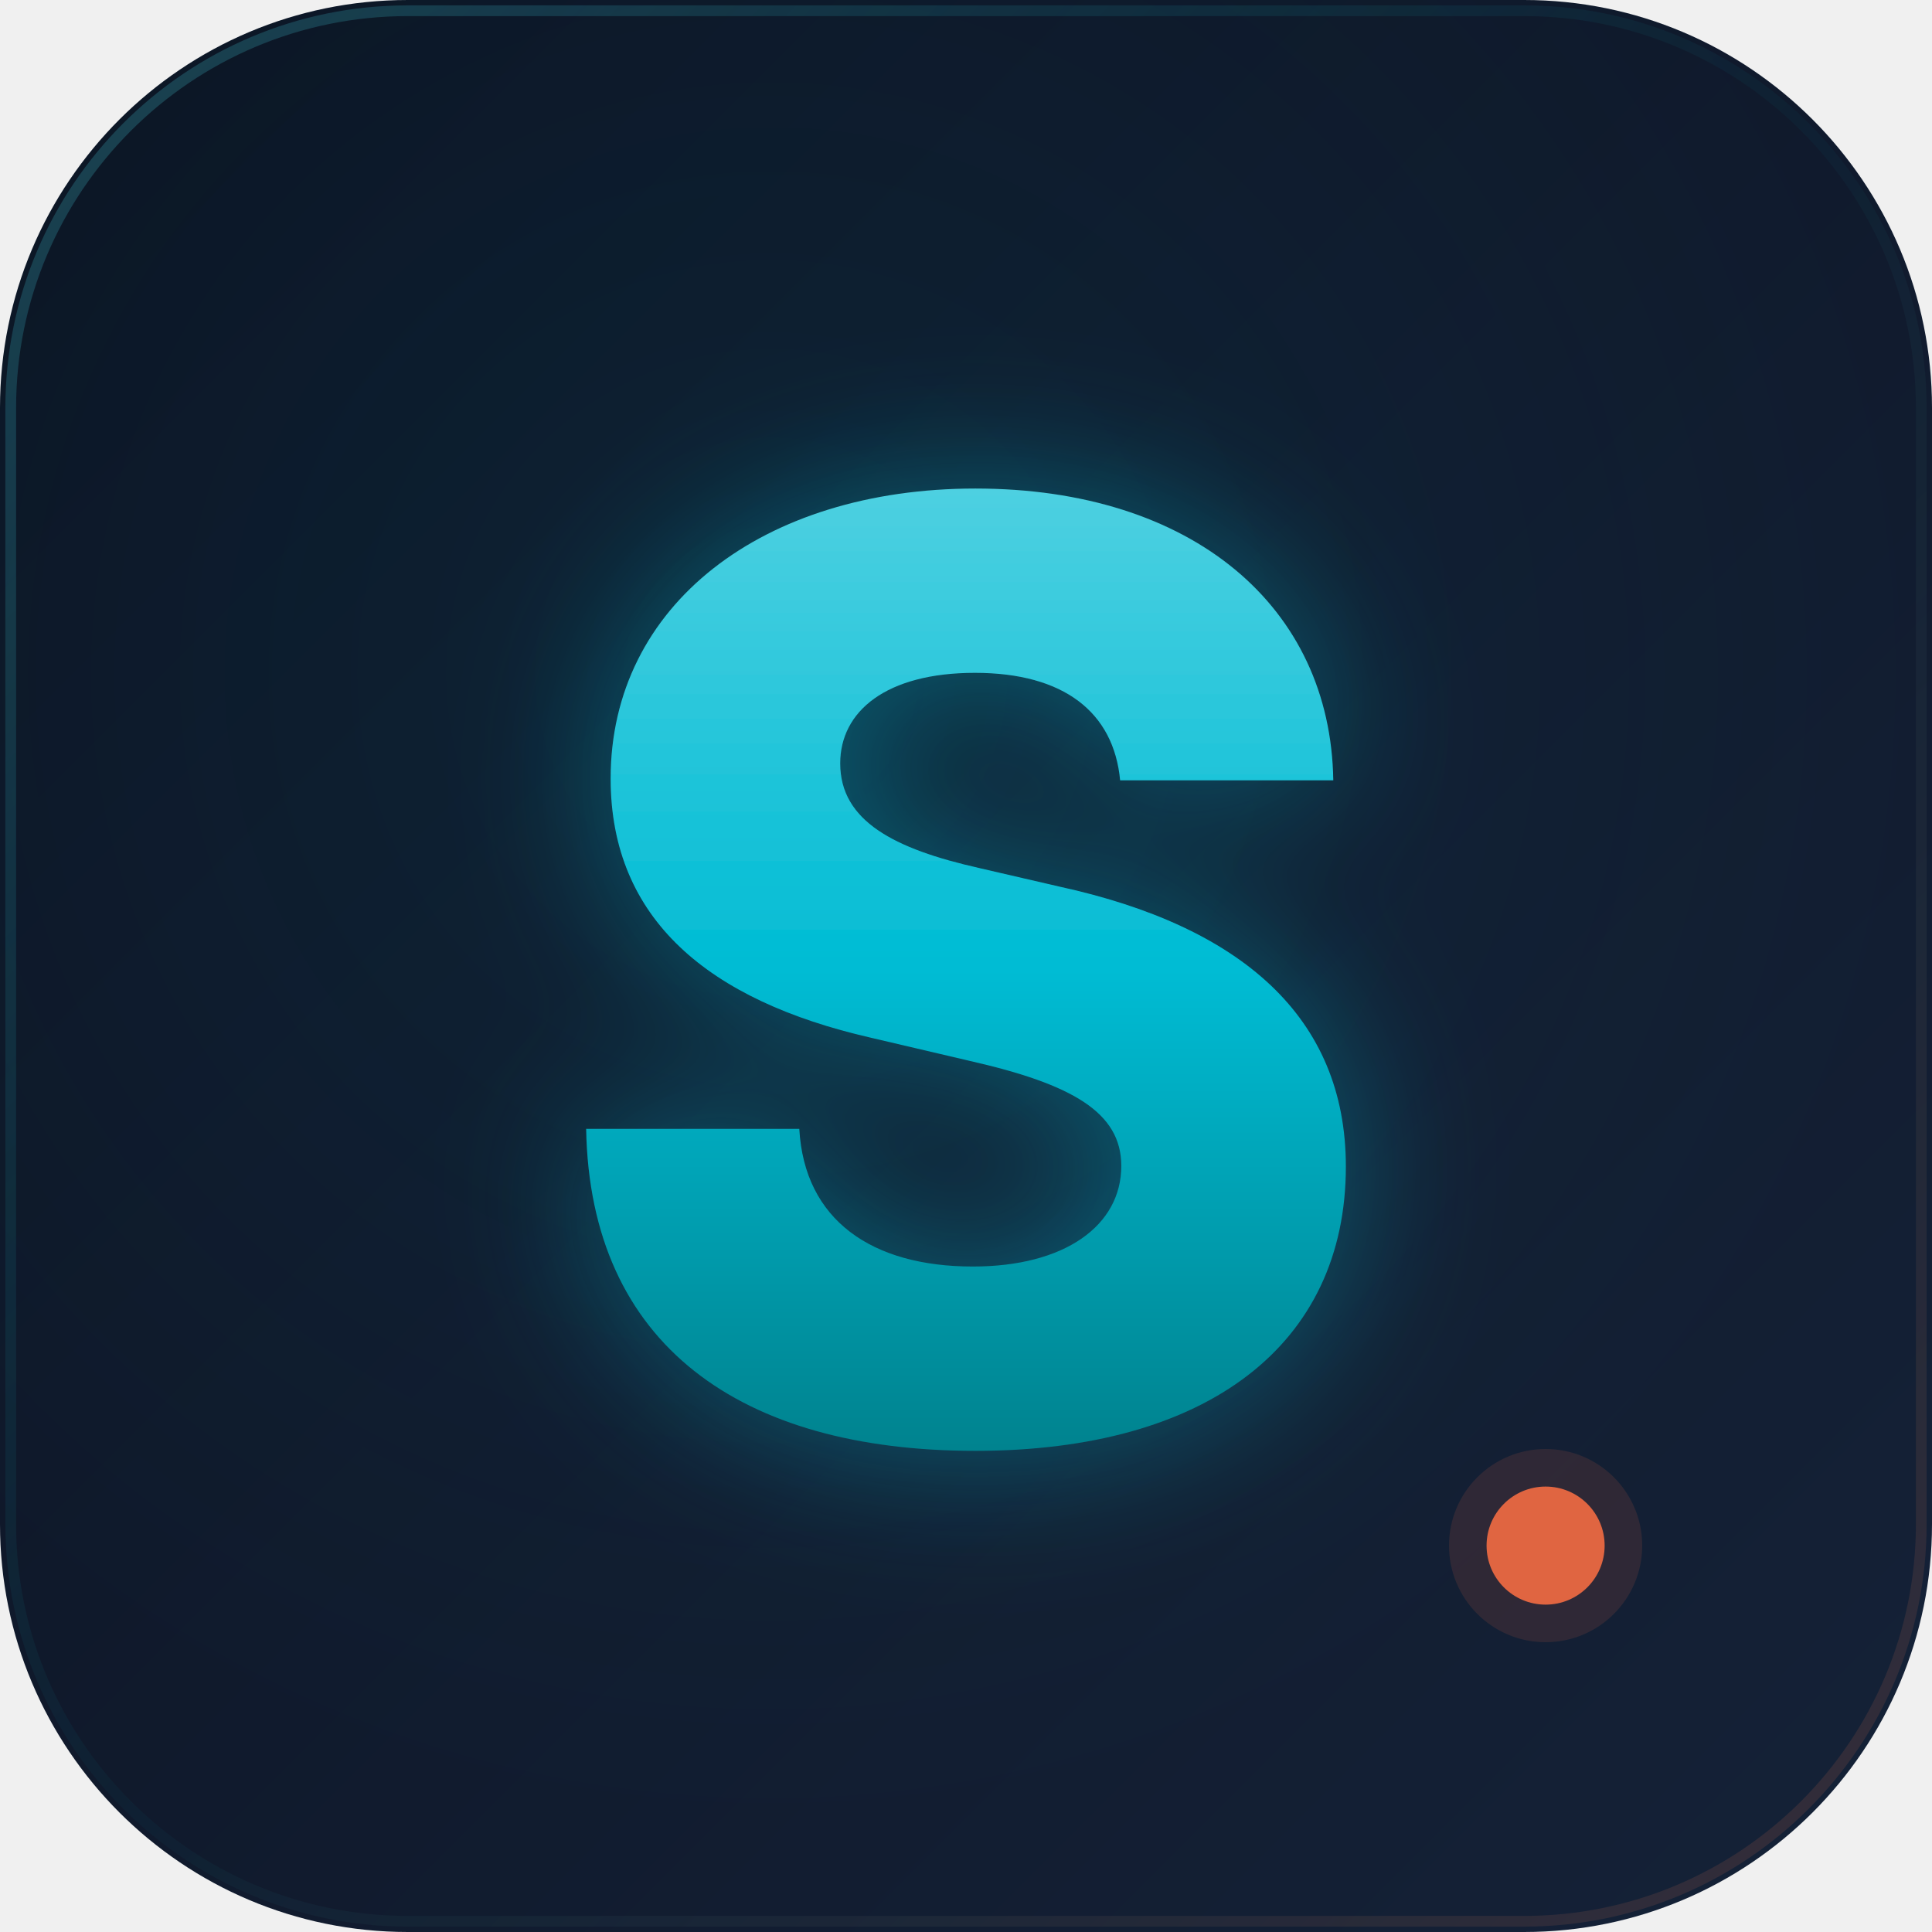
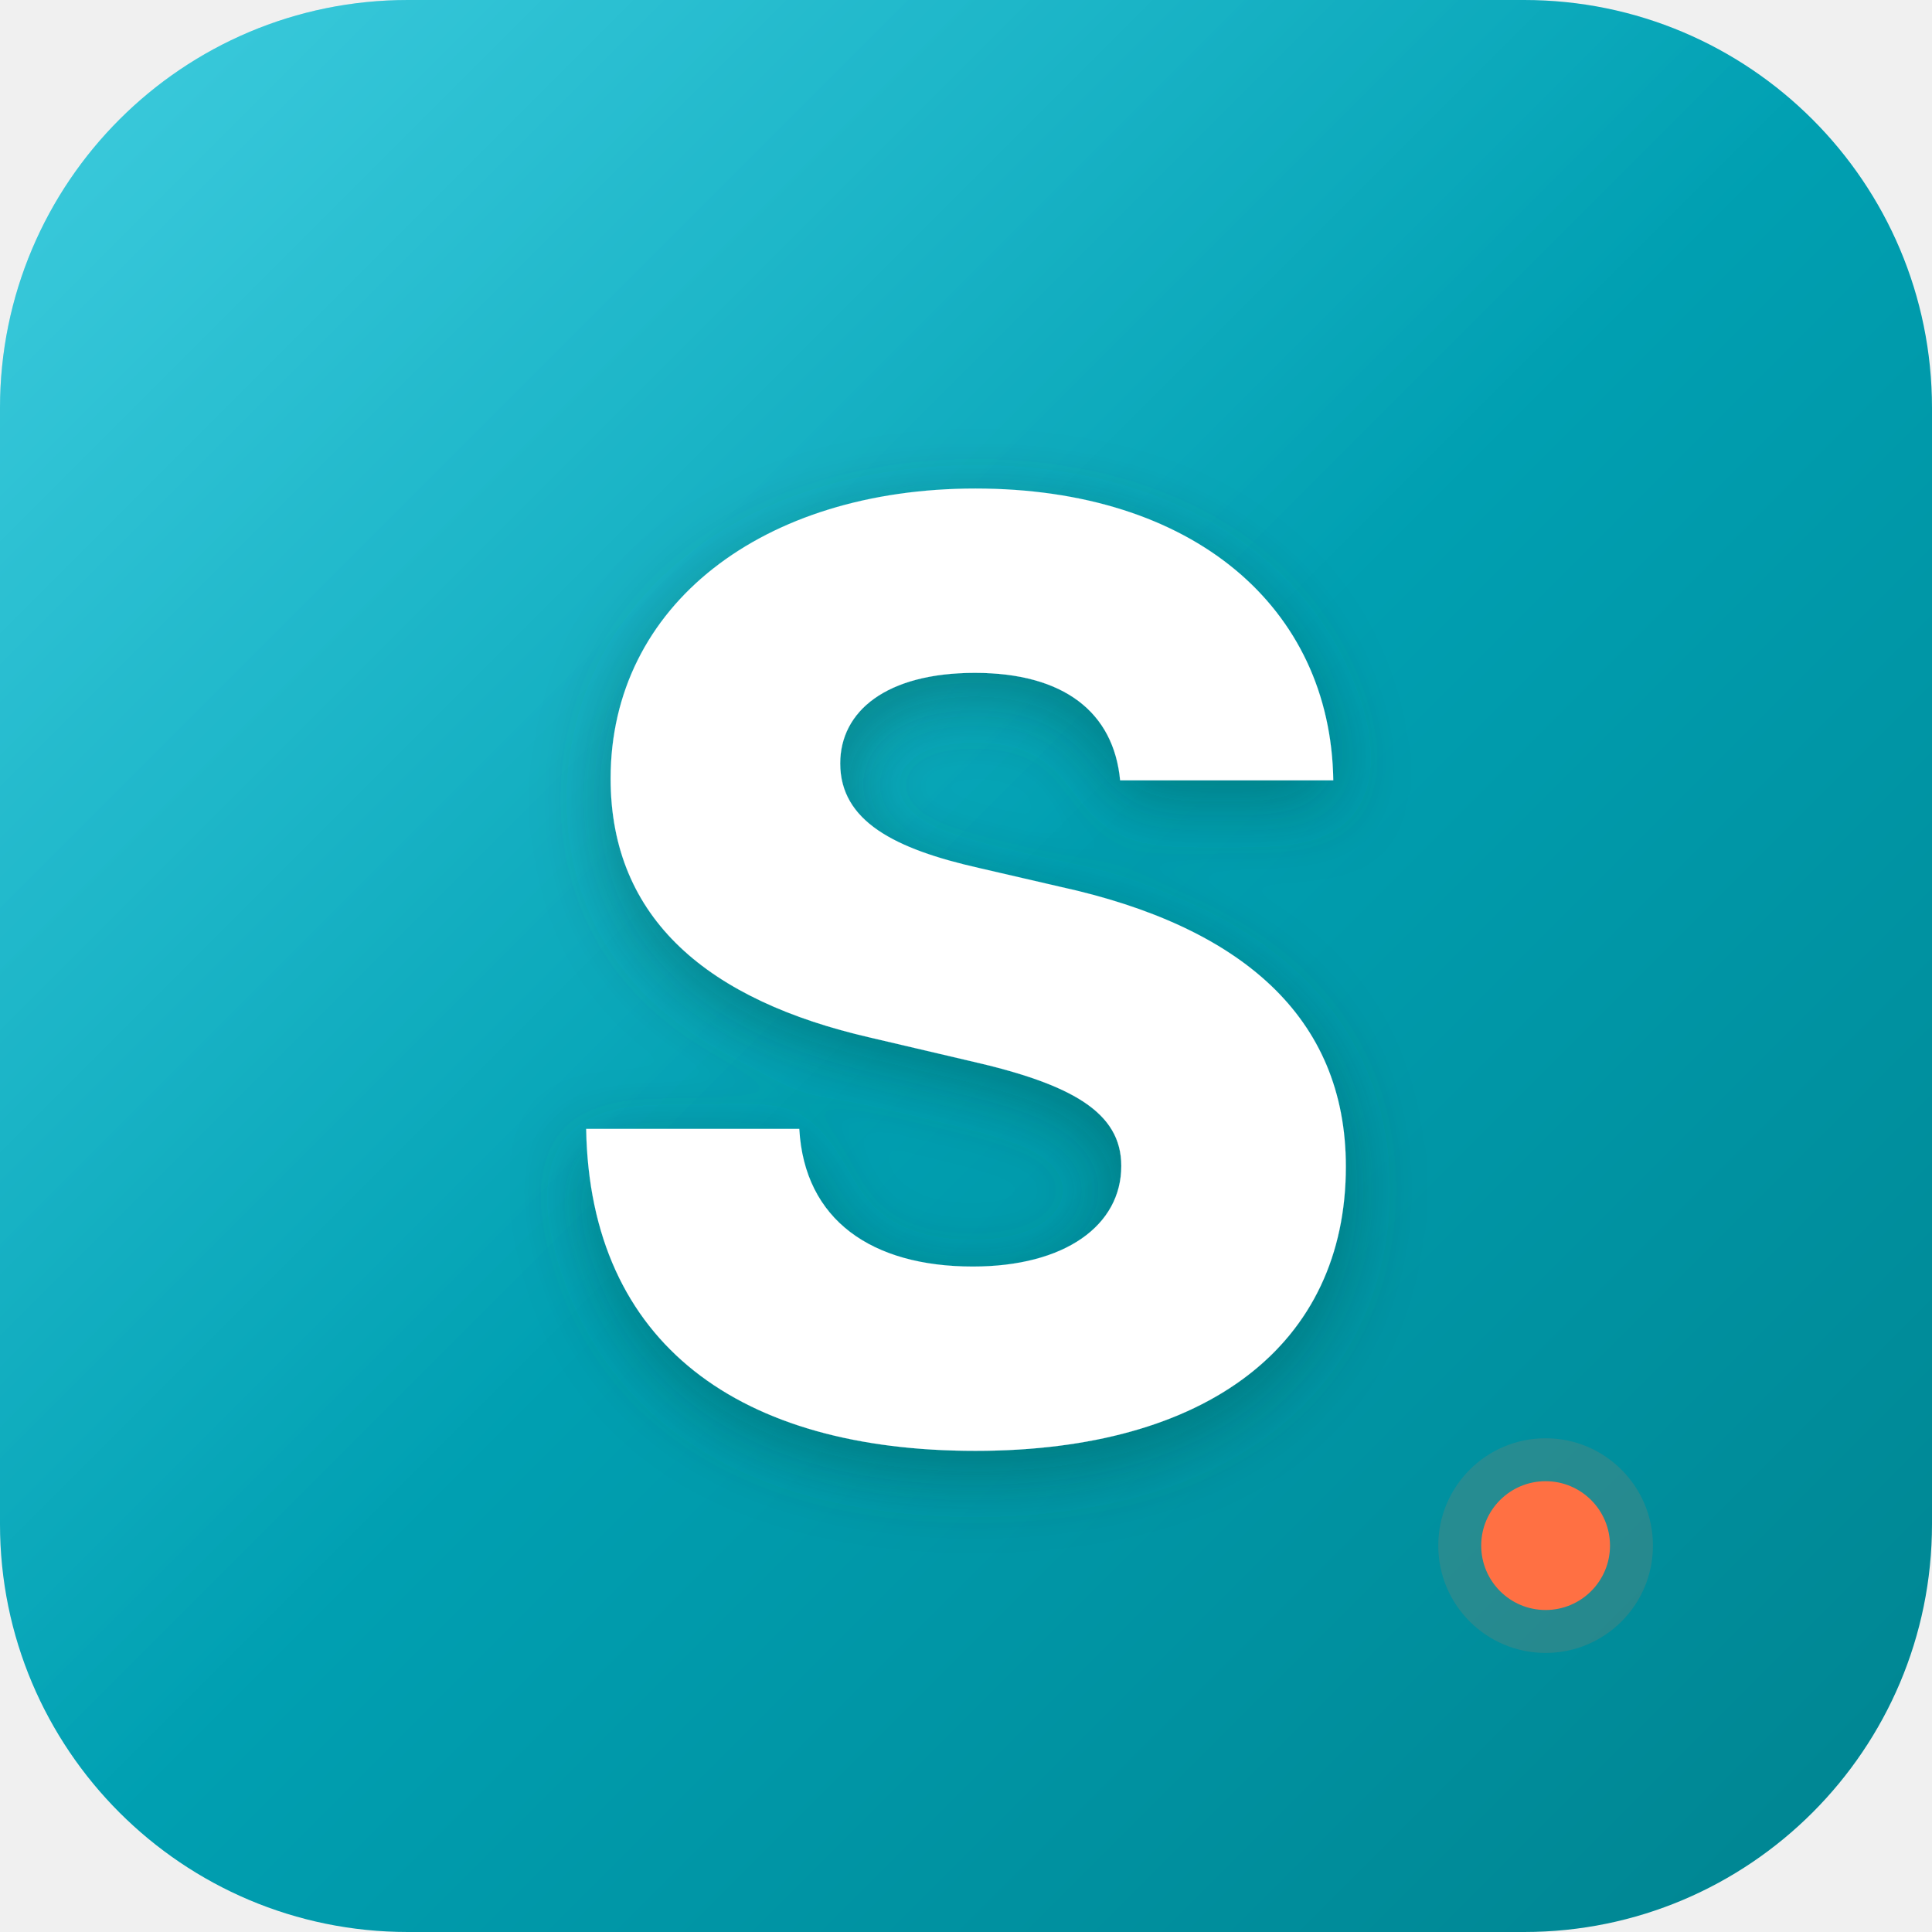
<svg xmlns="http://www.w3.org/2000/svg" viewBox="0 0 180 180">
  <defs>
    <linearGradient id="bg" x1="0%" y1="0%" x2="100%" y2="100%">
-       <stop offset="0%" stop-color="#0B1221" />
-       <stop offset="100%" stop-color="#152238" />
-     </linearGradient>
-     <radialGradient id="bg-glow" cx="40%" cy="35%" r="60%">
-       <stop offset="0%" stop-color="#00BCD4" stop-opacity="0.07" />
-       <stop offset="100%" stop-color="#00BCD4" stop-opacity="0" />
-     </radialGradient>
-     <linearGradient id="sg" x1="0%" y1="0%" x2="0%" y2="100%">
-       <stop offset="0%" stop-color="#4DD0E1" />
-       <stop offset="50%" stop-color="#00BCD4" />
+       <stop offset="0%" stop-color="#00BCD4" />
      <stop offset="100%" stop-color="#00838F" />
    </linearGradient>
-     <linearGradient id="border-g" x1="0%" y1="0%" x2="100%" y2="100%">
-       <stop offset="0%" stop-color="#4DD0E1" stop-opacity="0.25" />
-       <stop offset="50%" stop-color="#00838F" stop-opacity="0.06" />
-       <stop offset="100%" stop-color="#FF7043" stop-opacity="0.15" />
+     <linearGradient id="shine" x1="0%" y1="0%" x2="100%" y2="100%">
+       <stop offset="0%" stop-color="white" stop-opacity="0.25" />
+       <stop offset="50%" stop-color="white" stop-opacity="0" />
    </linearGradient>
-     <filter id="glow" x="-40%" y="-40%" width="180%" height="180%">
-       <feGaussianBlur in="SourceAlpha" stdDeviation="7" result="blur" />
-       <feFlood flood-color="#00BCD4" flood-opacity="0.4" result="color" />
-       <feComposite in="color" in2="blur" operator="in" result="glow" />
-       <feMerge>
-         <feMergeNode in="glow" />
-         <feMergeNode in="SourceGraphic" />
-       </feMerge>
+     <filter id="shadow" x="-10%" y="-10%" width="130%" height="130%">
+       <feDropShadow dx="0" dy="2" stdDeviation="3.5" flood-color="#004D40" flood-opacity="0.4" />
    </filter>
  </defs>
  <rect width="180" height="180" rx="38" fill="url(#bg)" />
-   <rect width="180" height="180" rx="38" fill="url(#bg-glow)" />
-   <rect x="1" y="1" width="178" height="178" rx="37" fill="none" stroke="url(#border-g)" stroke-width="1" />
-   <text x="90" y="134" font-family="system-ui,-apple-system,BlinkMacSystemFont,sans-serif" font-size="120" font-weight="800" fill="url(#sg)" text-anchor="middle" filter="url(#glow)">S</text>
-   <circle cx="144" cy="144" r="9" fill="#FF7043" opacity="0.12" />
-   <circle cx="144" cy="144" r="5.5" fill="#FF7043" opacity="0.85" />
+   <rect width="180" height="180" rx="38" fill="url(#shine)" />
+   <text x="90" y="134" font-family="system-ui,-apple-system,BlinkMacSystemFont,sans-serif" font-size="120" font-weight="800" fill="white" text-anchor="middle" filter="url(#shadow)">S</text>
+   <circle cx="144" cy="144" r="10" fill="#FF7043" opacity="0.15" />
+   <circle cx="144" cy="144" r="6" fill="#FF7043" />
</svg>
